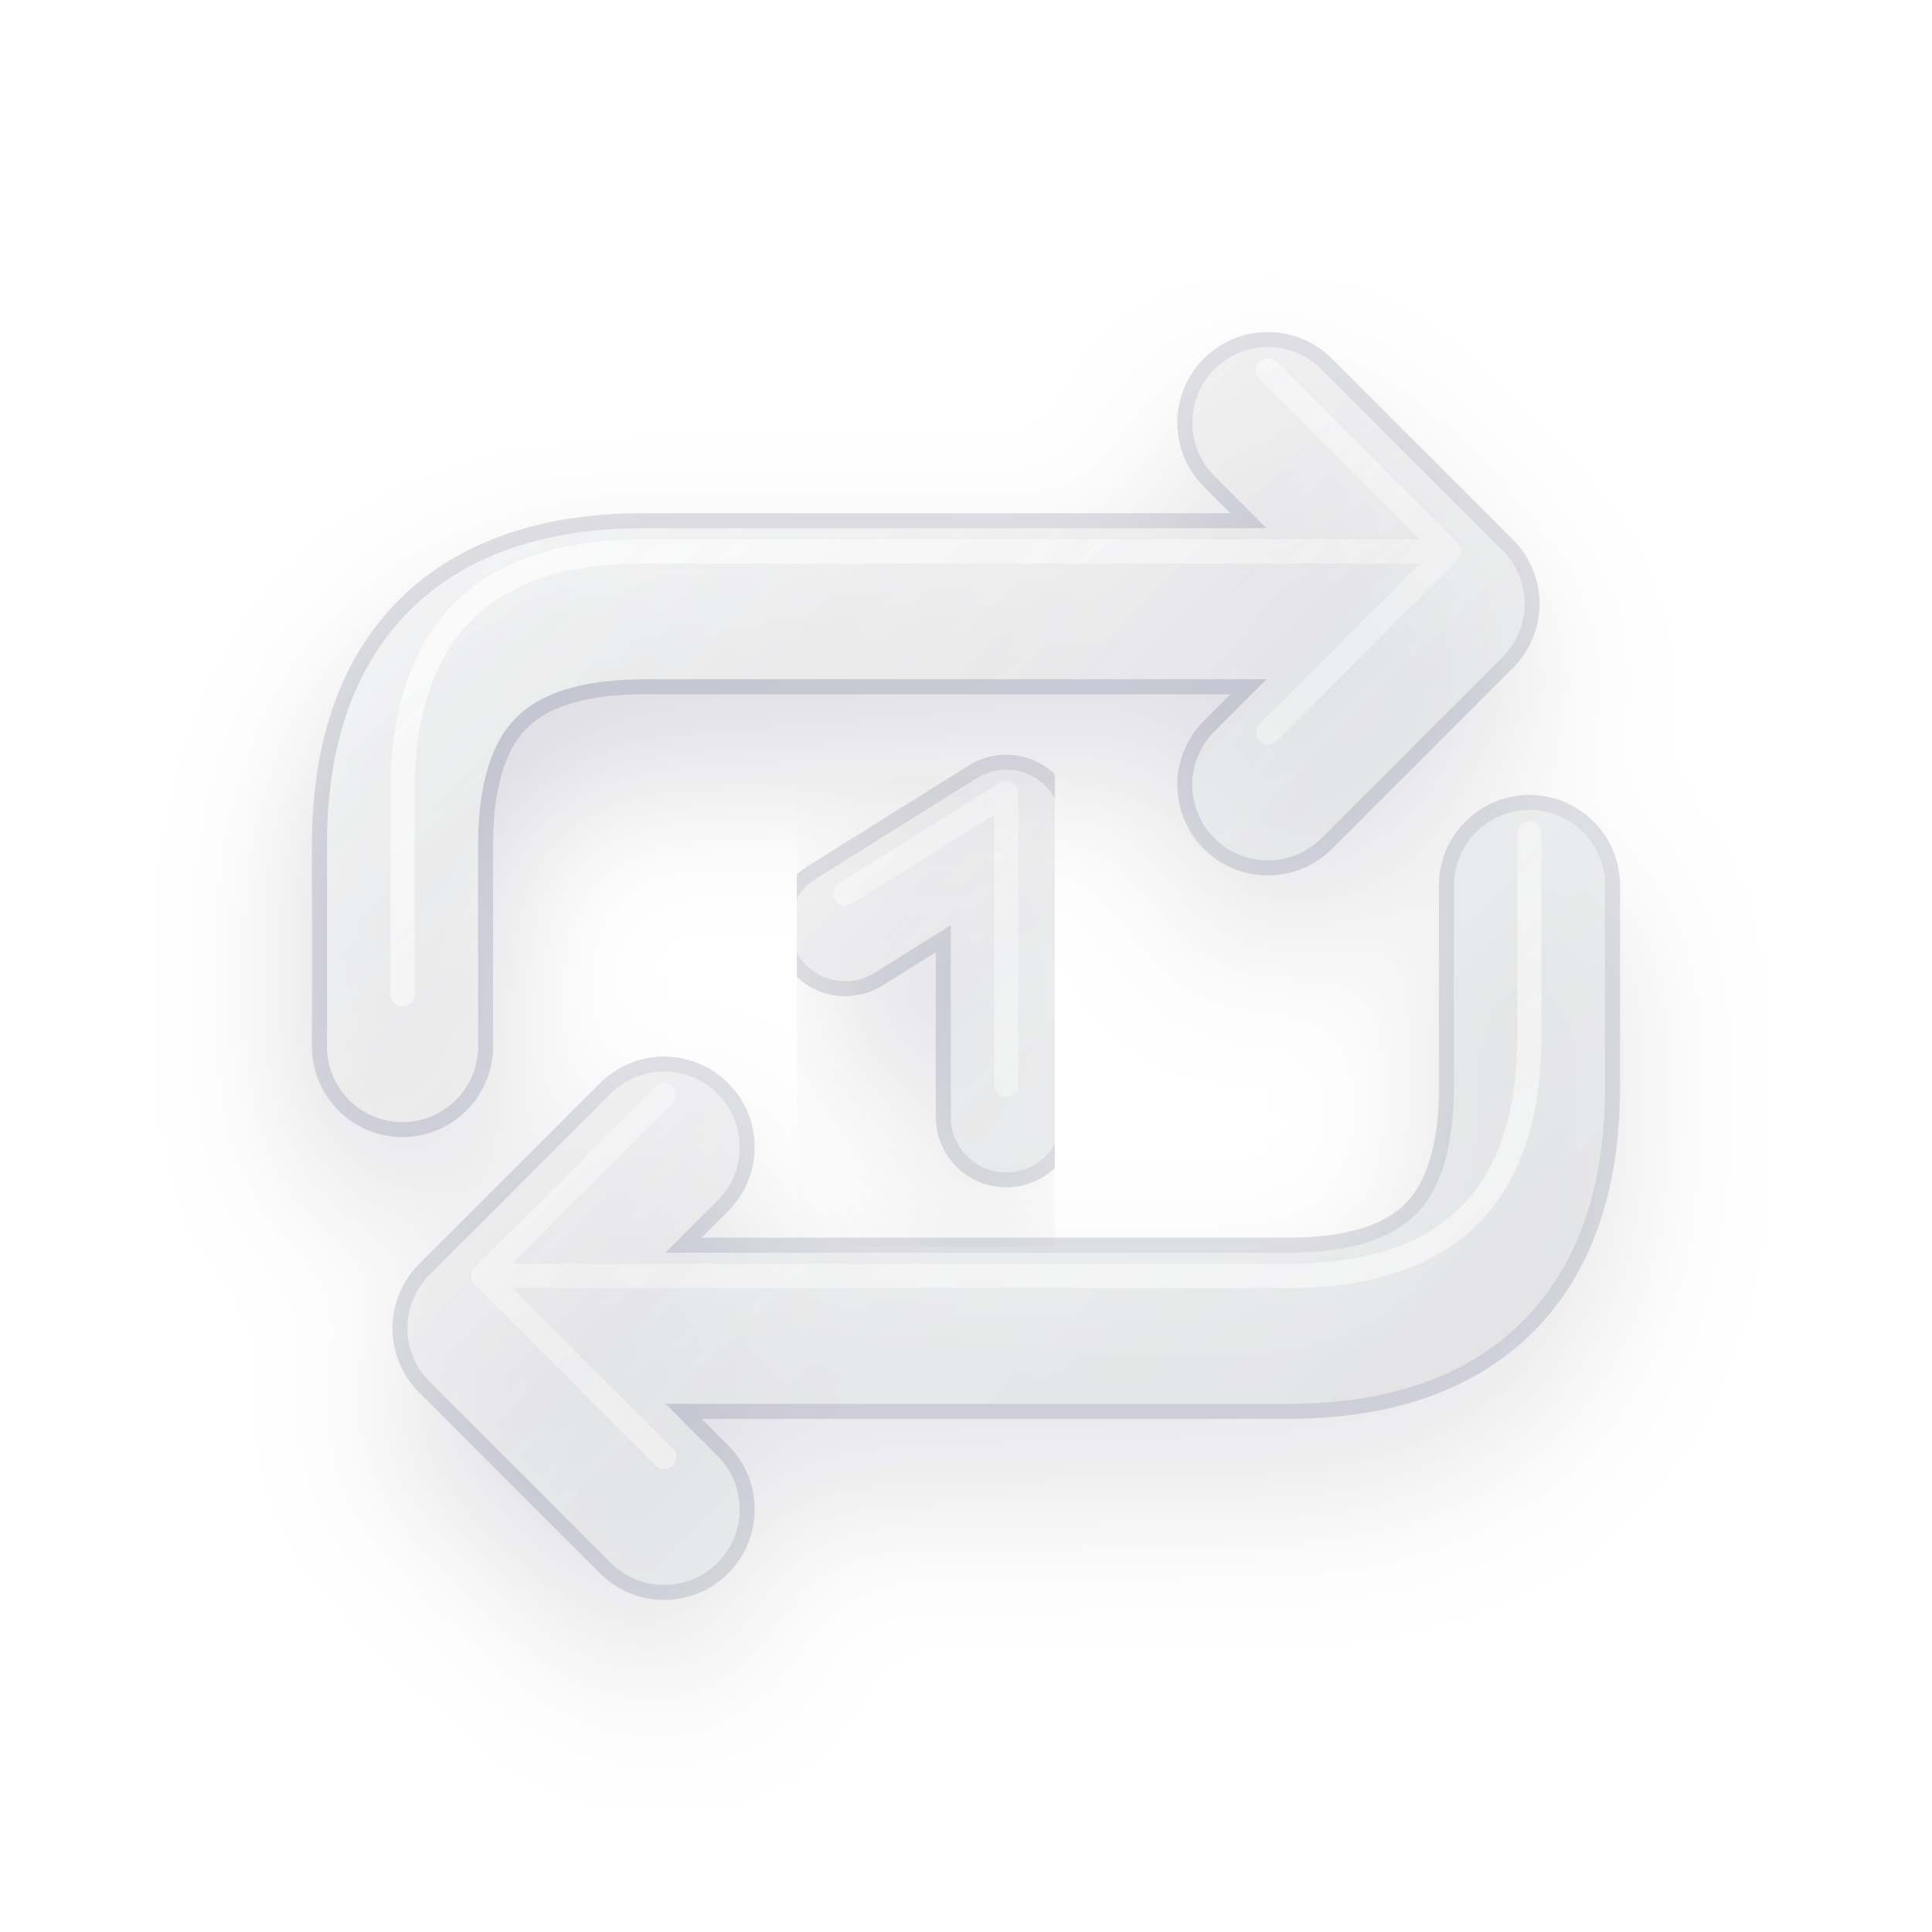
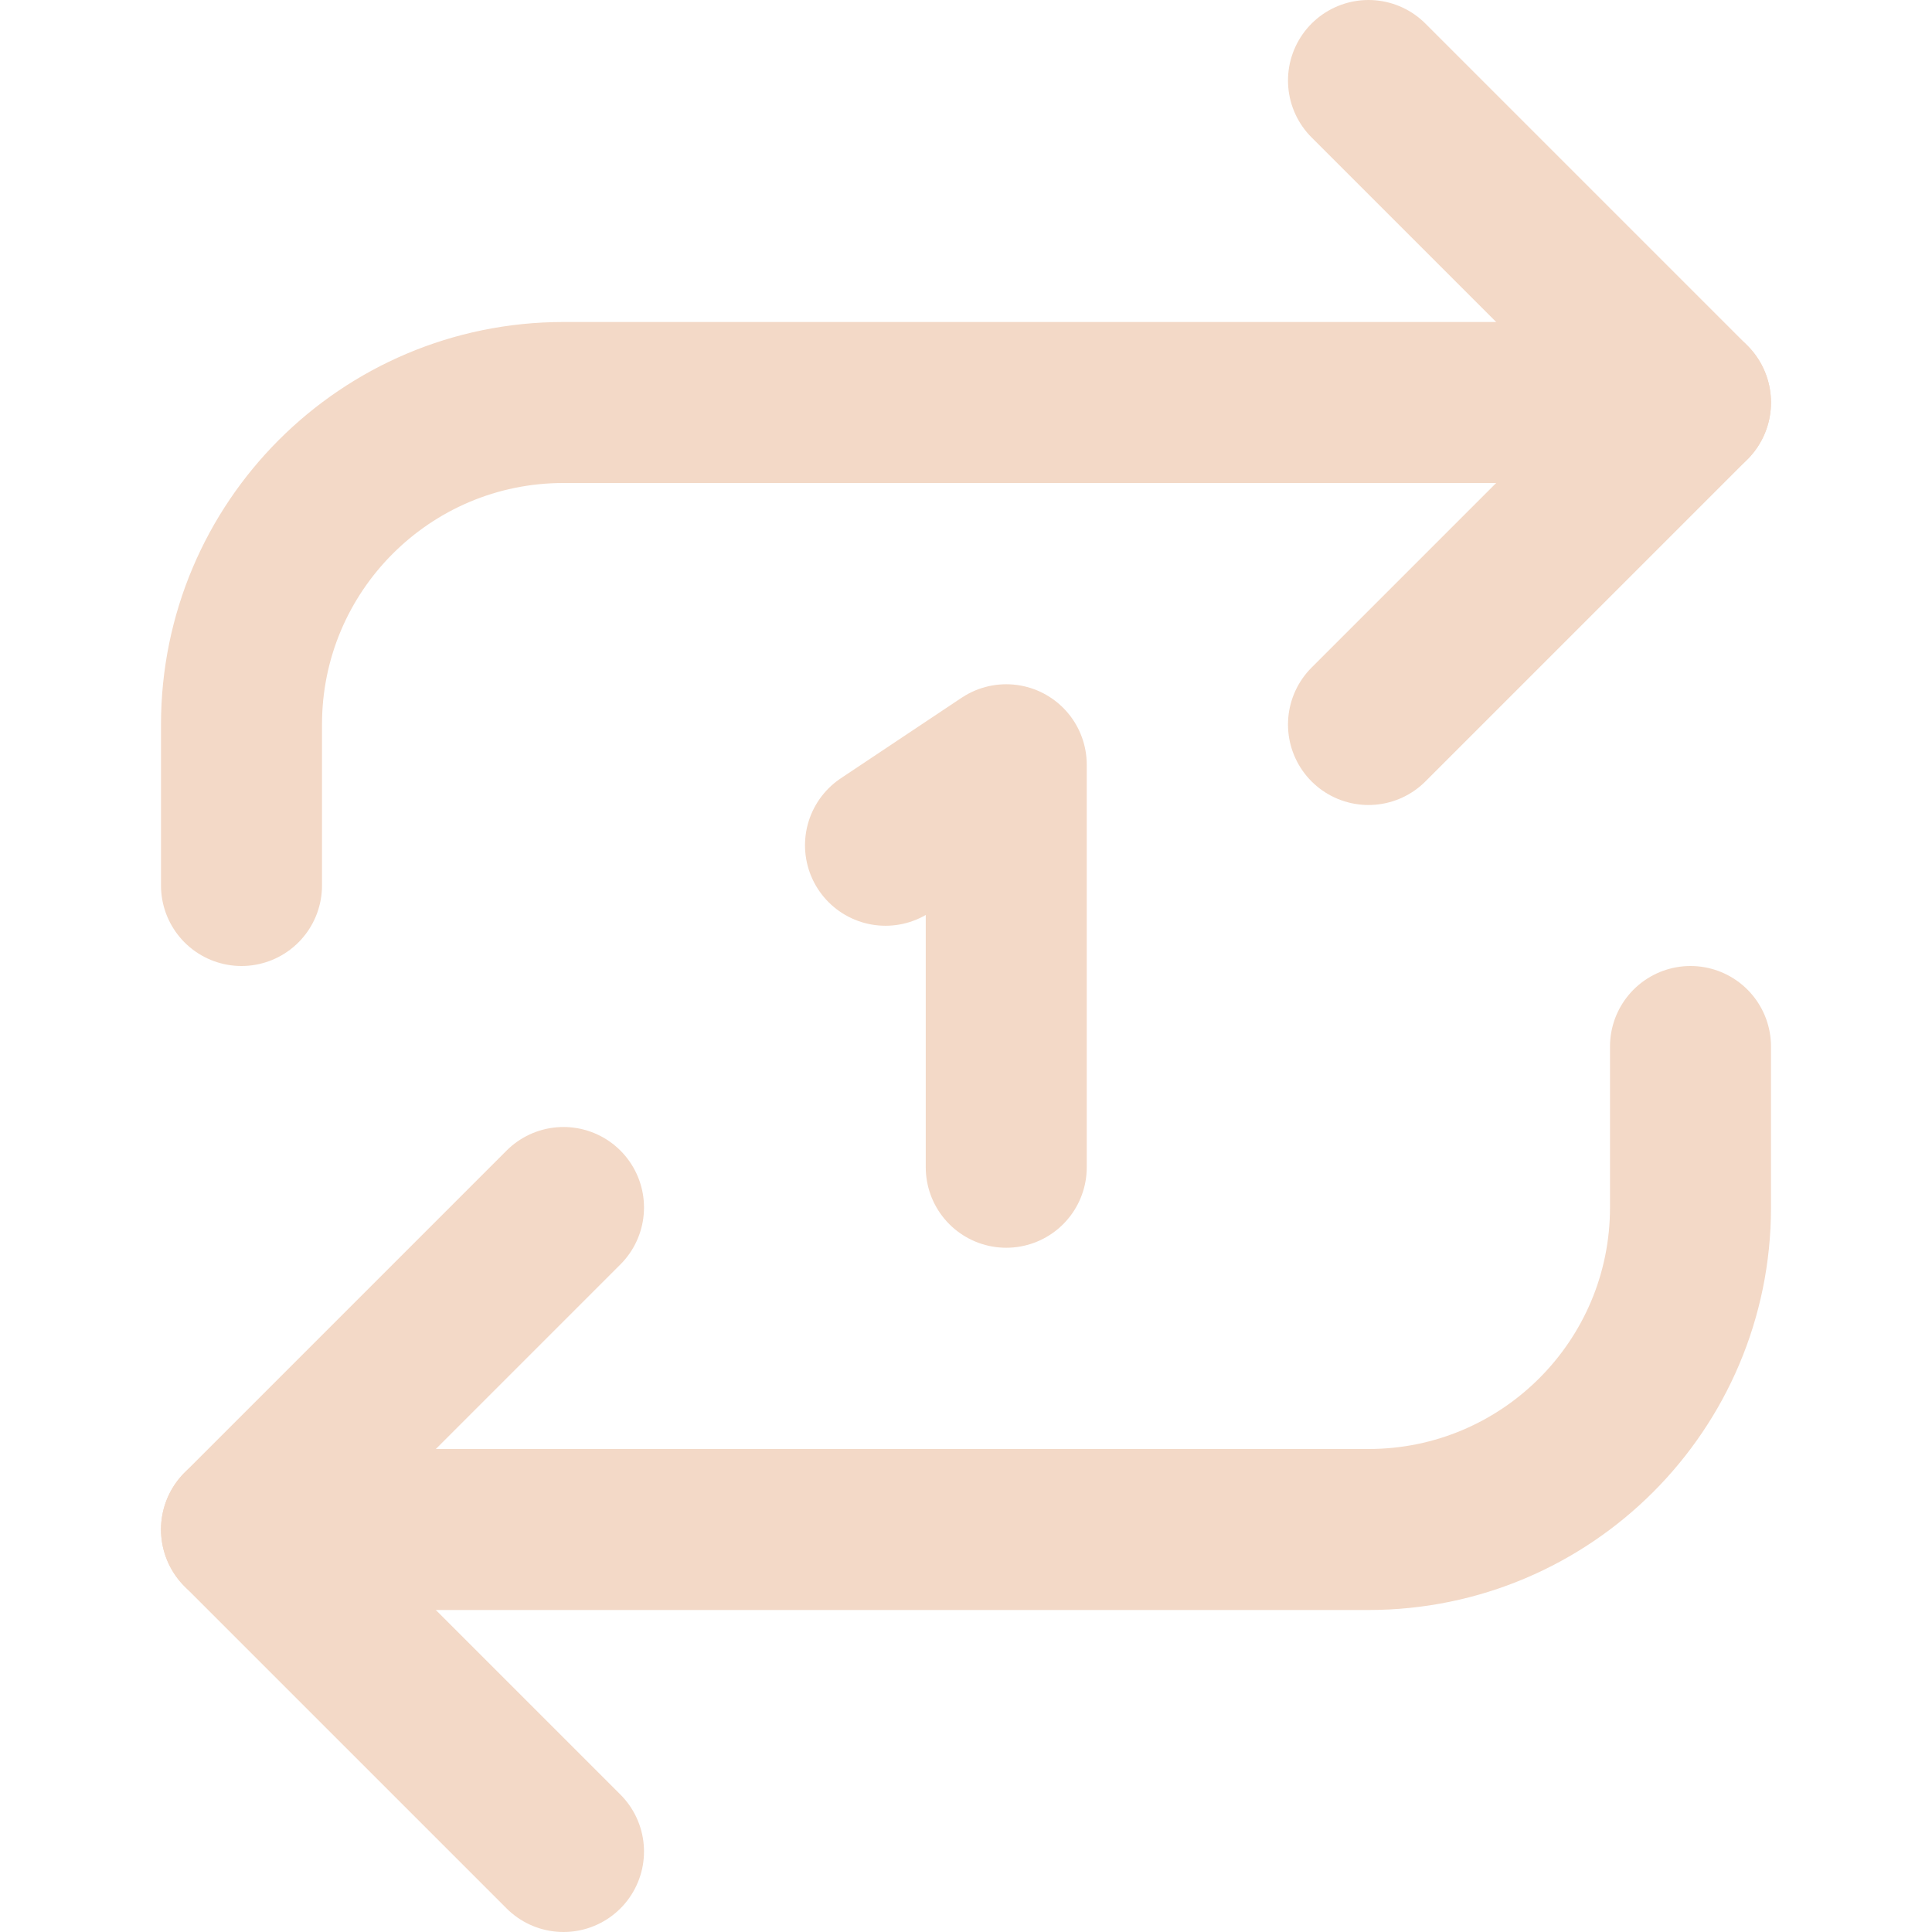
- <svg xmlns="http://www.w3.org/2000/svg" width="96" height="96" viewBox="0 0 96 96" role="img" aria-label="Repeat one">
-   <defs>
-     <linearGradient id="fill" x1="0" y1="0" x2="96" y2="96" gradientUnits="userSpaceOnUse">
-       <stop offset="0" stop-color="#ffffff" stop-opacity="0.78" />
-       <stop offset="0.55" stop-color="#ffffff" stop-opacity="0.34" />
-       <stop offset="1" stop-color="#ffffff" stop-opacity="0.18" />
-     </linearGradient>
-     <linearGradient id="rim" x1="10" y1="8" x2="86" y2="90" gradientUnits="userSpaceOnUse">
-       <stop offset="0" stop-color="#ffffff" stop-opacity="1" />
-       <stop offset="0.5" stop-color="#ffffff" stop-opacity="0.35" />
-       <stop offset="1" stop-color="#ffffff" stop-opacity="0.75" />
-     </linearGradient>
-     <linearGradient id="glare" x1="0" y1="0" x2="0" y2="1">
-       <stop offset="0" stop-color="#ffffff" stop-opacity="0.65" />
-       <stop offset="1" stop-color="#ffffff" stop-opacity="0" />
-     </linearGradient>
-     <filter id="shadow" x="-30%" y="-30%" width="160%" height="170%" color-interpolation-filters="sRGB">
-       <feDropShadow dx="0" dy="4" stdDeviation="4" flood-color="#1b2332" flood-opacity="0.28" />
-     </filter>
-   </defs>
-   <g filter="url(#shadow)" fill="none" stroke-linecap="round" stroke-linejoin="round">
-     <g stroke="#1b2332" stroke-opacity="0.12" stroke-width="9.0">
-       <path d="M20 52V42Q20 30 32 30H72M63 21L72 30L63 39" />
-       <path d="M76 44V54Q76 66 64 66H24M33 75L24 66L33 57" />
-     </g>
-     <g stroke="url(#fill)" stroke-width="7.5">
-       <path d="M20 52V42Q20 30 32 30H72M63 21L72 30L63 39" />
-       <path d="M76 44V54Q76 66 64 66H24M33 75L24 66L33 57" />
-     </g>
-     <g stroke="url(#rim)" stroke-width="1.2" stroke-opacity="0.9" transform="translate(0 -2.60)">
-       <path d="M20 52V42Q20 30 32 30H72M63 21L72 30L63 39" />
-       <path d="M76 44V54Q76 66 64 66H24M33 75L24 66L33 57" />
-     </g>
-   </g>
-   <g filter="url(#shadow)" fill="none" stroke-linecap="round" stroke-linejoin="round">
-     <g stroke="#1b2332" stroke-opacity="0.12" stroke-width="7.0">
-       <path d="M42 46L50 41V55.5" />
-     </g>
-     <g stroke="url(#fill)" stroke-width="5.5">
-       <path d="M42 46L50 41V55.5" />
-     </g>
-     <g stroke="url(#rim)" stroke-width="1.2" stroke-opacity="0.9" transform="translate(0 -1.60)">
-       <path d="M42 46L50 41V55.5" />
-     </g>
-   </g>
+ <svg xmlns="http://www.w3.org/2000/svg" width="24" height="24" viewBox="0 0 24 24" fill="none" stroke="#F3D9C7" stroke-width="2" stroke-linecap="round" stroke-linejoin="round">
+   <polyline points="17 1 21 5 17 9" />
+   <path d="M3 11V9a4 4 0 0 1 4-4h14" />
+   <polyline points="7 23 3 19 7 15" />
+   <path d="M21 13v2a4 4 0 0 1-4 4H3" />
+   <path d="M11 10.5l1.5-1v5" />
</svg>
